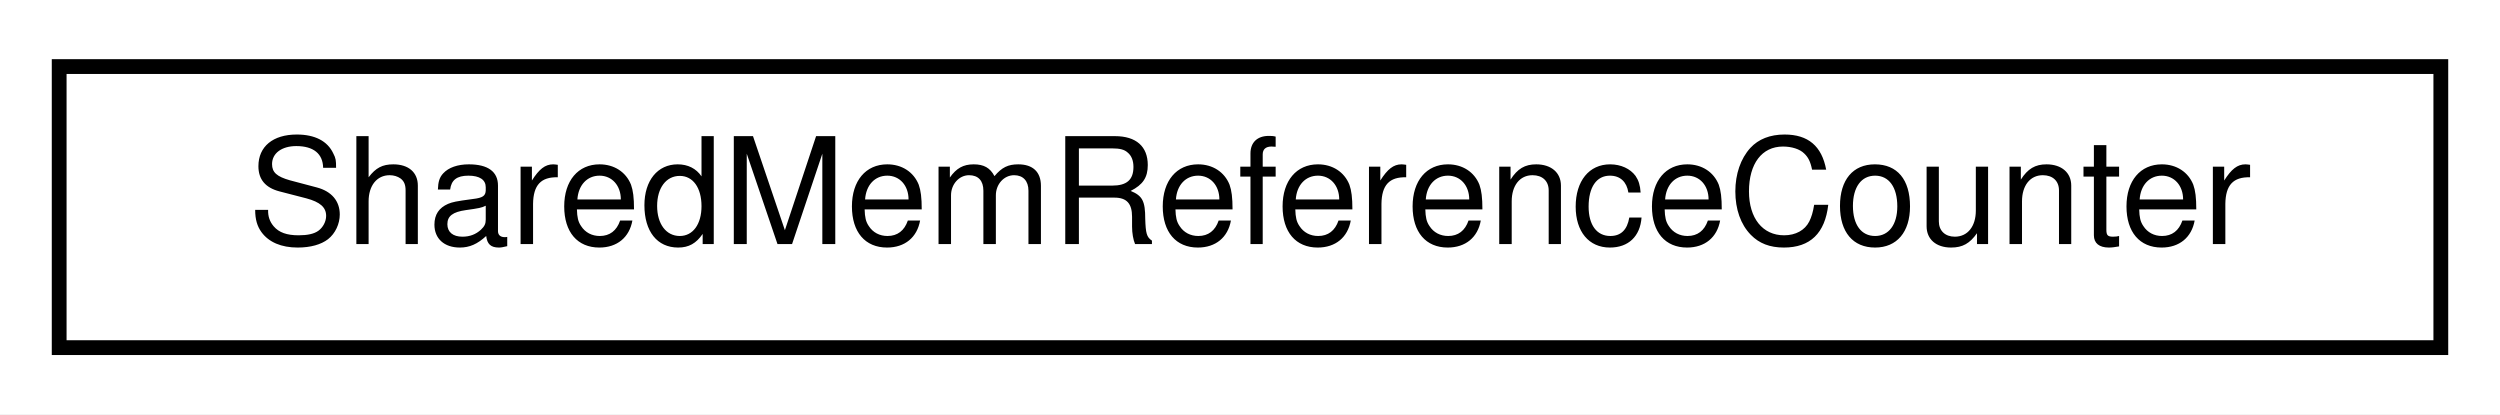
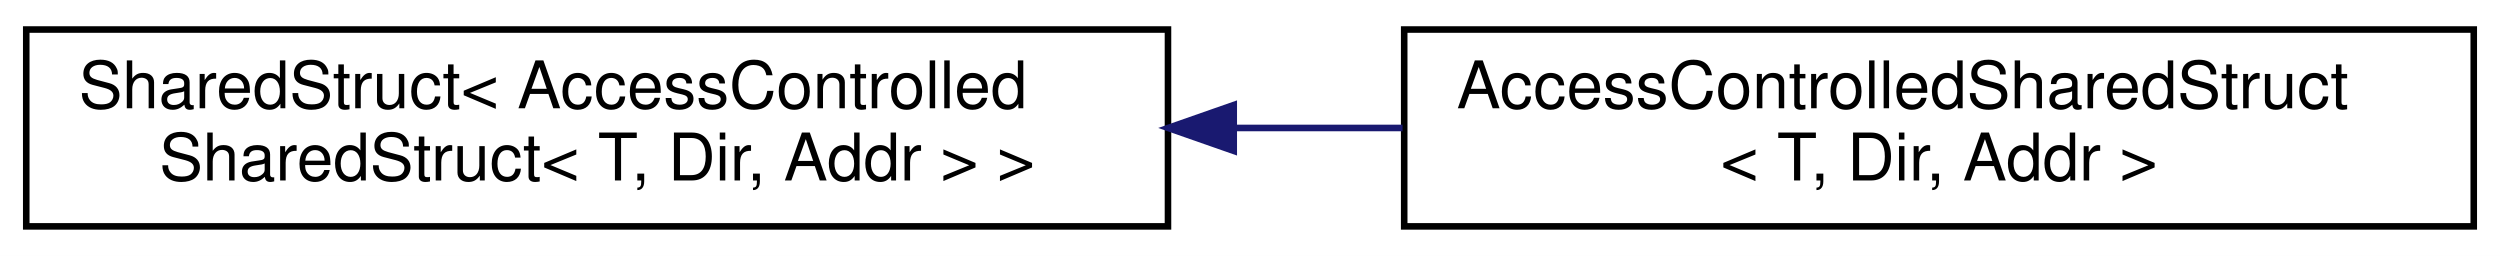
- <svg xmlns="http://www.w3.org/2000/svg" xmlns:xlink="http://www.w3.org/1999/xlink" width="169pt" height="28pt" viewBox="0.00 0.00 169.00 28.00">
-   <g id="graph0" class="graph" transform="scale(1 1) rotate(0) translate(4 24)">
-     <polygon fill="#ffffff" stroke="transparent" points="-4,4 -4,-24 165,-24 165,4 -4,4" />
+ <svg xmlns="http://www.w3.org/2000/svg" xmlns:xlink="http://www.w3.org/1999/xlink" width="381pt" height="39pt" viewBox="0.00 0.00 381.00 39.00">
+   <g id="graph0" class="graph" transform="scale(1 1) rotate(0) translate(4 35)">
+     <polygon fill="#ffffff" stroke="transparent" points="-4,4 -4,-35 377,-35 377,4 -4,4" />
    <g id="node1" class="node">
      <g id="a_node1">
-         <a xlink:href="classSharedMemReferenceCounter.html" target="_top" xlink:title="This class keeps track of how many objects are using the /dev/mem file. It's not strictly necessary,...">
-           <polygon fill="#ffffff" stroke="#000000" points="0,-.5 0,-19.5 161,-19.5 161,-.5 0,-.5" />
-           <text text-anchor="middle" x="80.5" y="-7.5" font-family="Helvetica,sans-Serif" font-size="10.00" fill="#000000">SharedMemReferenceCounter</text>
+         <a xlink:href="structSharedStruct.html" target="_top" xlink:title=" ">
+           <polygon fill="#ffffff" stroke="#000000" points="0,-.5 0,-30.5 174,-30.5 174,-.5 0,-.5" />
+           <text text-anchor="start" x="8" y="-18.5" font-family="Helvetica,sans-Serif" font-size="10.00" fill="#000000">SharedStruct&lt; AccessControlled</text>
+           <text text-anchor="middle" x="87" y="-7.5" font-family="Helvetica,sans-Serif" font-size="10.00" fill="#000000">SharedStruct&lt; T, Dir, Addr &gt; &gt;</text>
        </a>
      </g>
    </g>
+     <g id="node2" class="node">
+       <g id="a_node2">
+         <a xlink:href="structAccessControlledSharedStruct.html" target="_top" xlink:title="A struct that adds access control to a communication struct. It ensures that data can only flow in th...">
+           <polygon fill="#ffffff" stroke="#000000" points="210,-.5 210,-30.5 373,-30.5 373,-.5 210,-.5" />
+           <text text-anchor="start" x="218" y="-18.5" font-family="Helvetica,sans-Serif" font-size="10.00" fill="#000000">AccessControlledSharedStruct</text>
+           <text text-anchor="middle" x="291.5" y="-7.5" font-family="Helvetica,sans-Serif" font-size="10.00" fill="#000000">&lt; T, Dir, Addr &gt;</text>
+         </a>
+       </g>
+     </g>
+     <g id="edge1" class="edge">
+       <path fill="none" stroke="#191970" d="M184.072,-15.5C192.665,-15.5 201.306,-15.5 209.753,-15.5" />
+       <polygon fill="#191970" stroke="#191970" points="184.023,-12 174.023,-15.5 184.023,-19 184.023,-12" />
+     </g>
  </g>
</svg>
